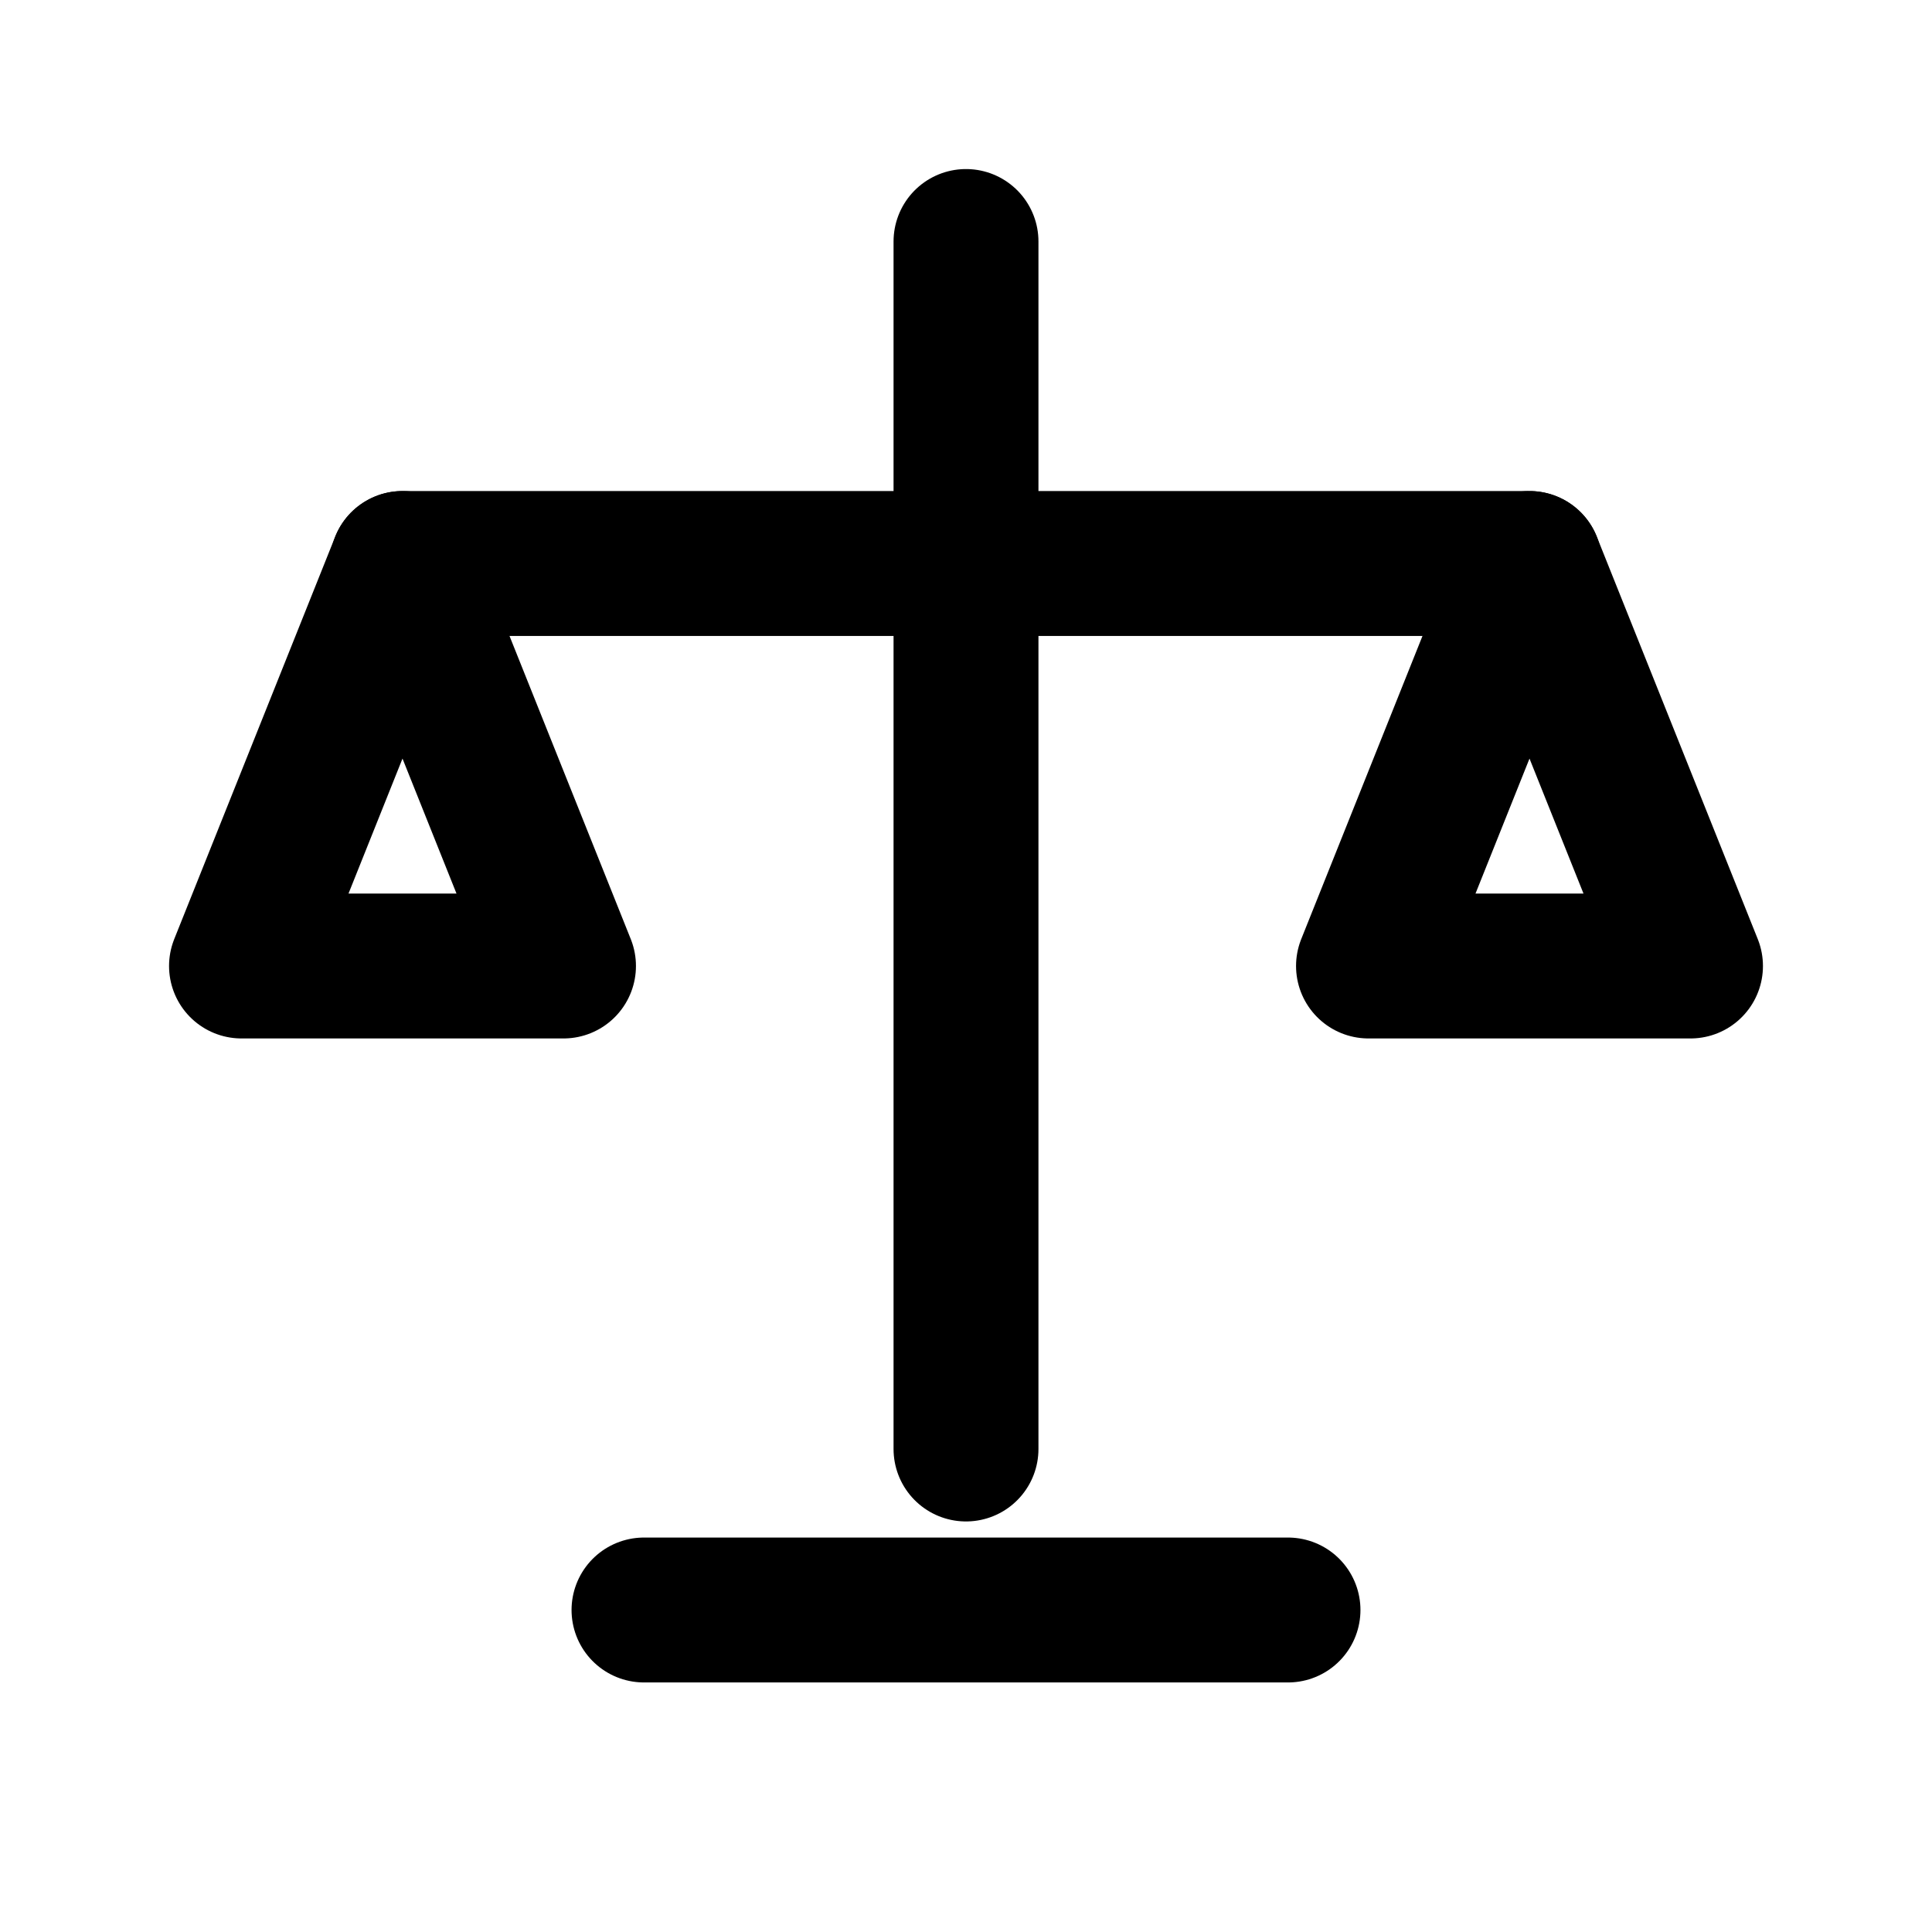
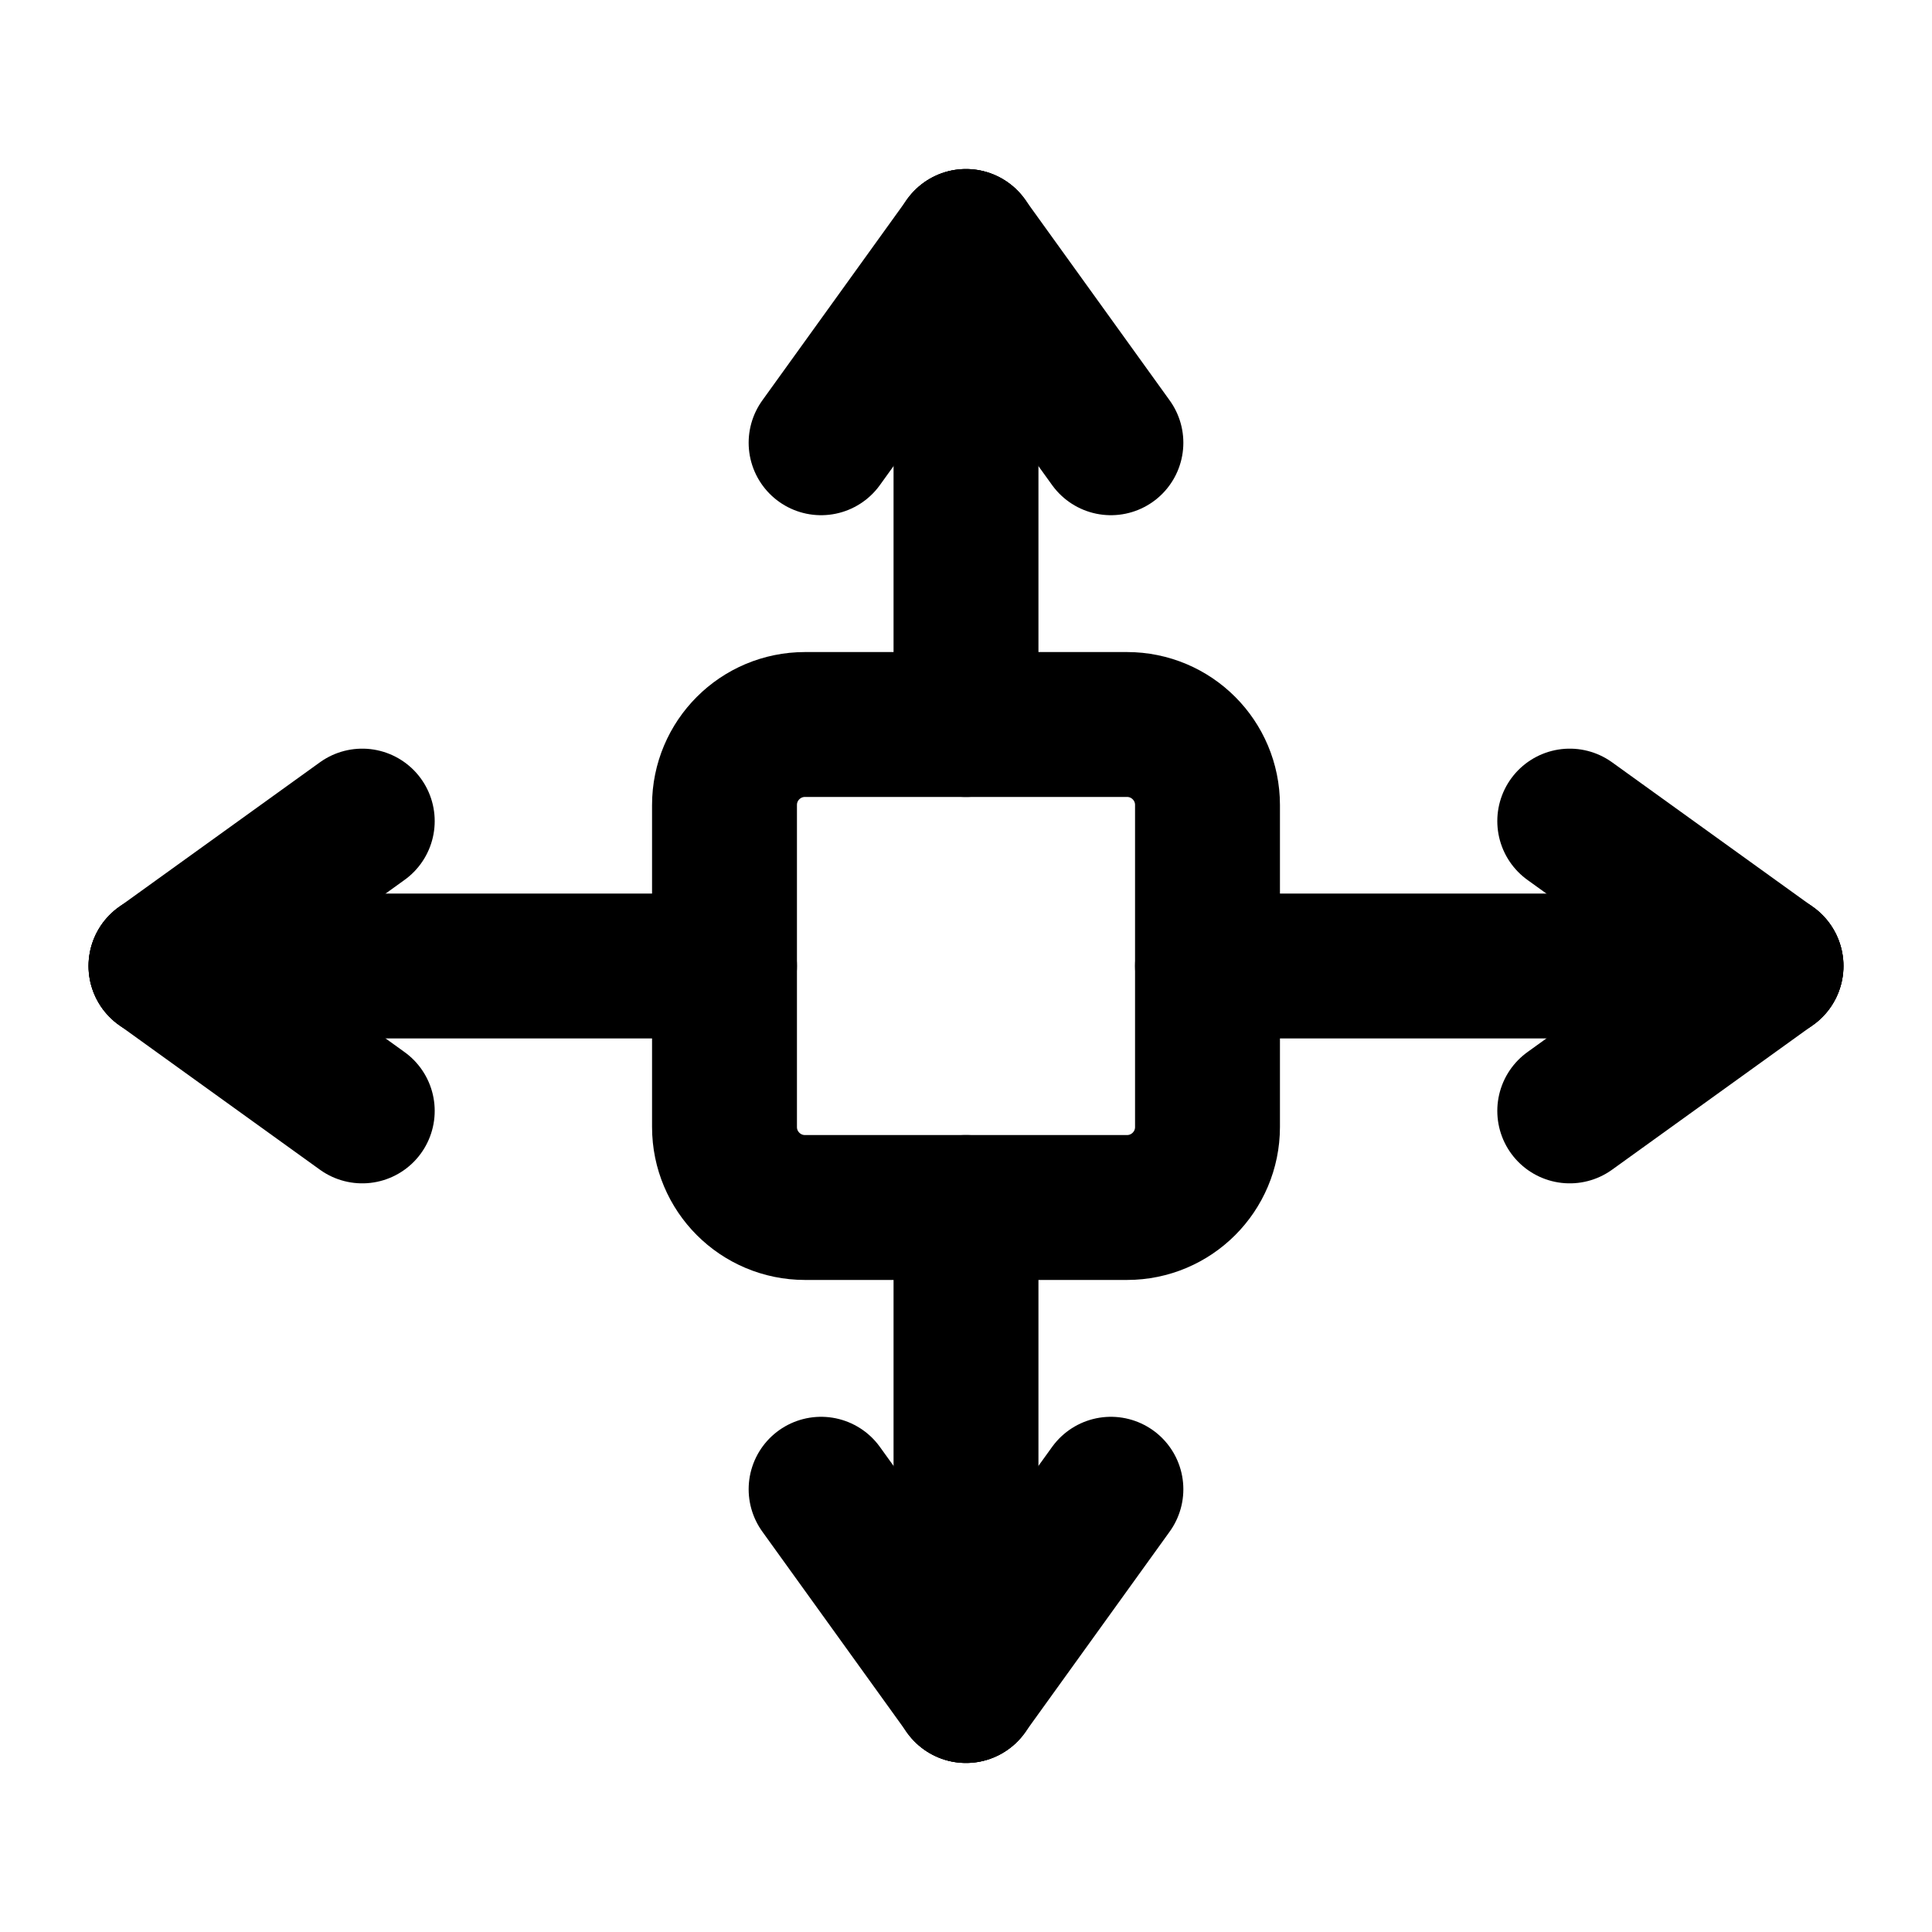
<svg xmlns="http://www.w3.org/2000/svg" viewBox="0 0 24 24" fill="none" stroke="currentColor" stroke-width="1.8" stroke-linecap="round" stroke-linejoin="round">
-   <path d="M12 3v4" />
-   <path d="M5 7h14" />
-   <path d="M12 7v11" />
-   <path d="M8 20h8" />
-   <path d="M5 7l-2 5h4z" />
-   <path d="M19 7l-2 5h4z" />
+   <rect x="9" y="9" width="6" height="6" rx="1" />
+   <path d="M9 12H2" />
+   <path d="M2 12l2.5-1.8" />
+   <path d="M2 12l2.5 1.8" />
+   <path d="M15 12h7" />
+   <path d="M22 12l-2.5-1.8" />
+   <path d="M22 12l-2.5 1.8" />
+   <path d="M12 9V3" />
+   <path d="M12 3l-1.8 2.5" />
+   <path d="M12 3l1.8 2.5" />
+   <path d="M12 15v6" />
+   <path d="M12 21l-1.8-2.5" />
+   <path d="M12 21l1.8-2.5" />
</svg>
